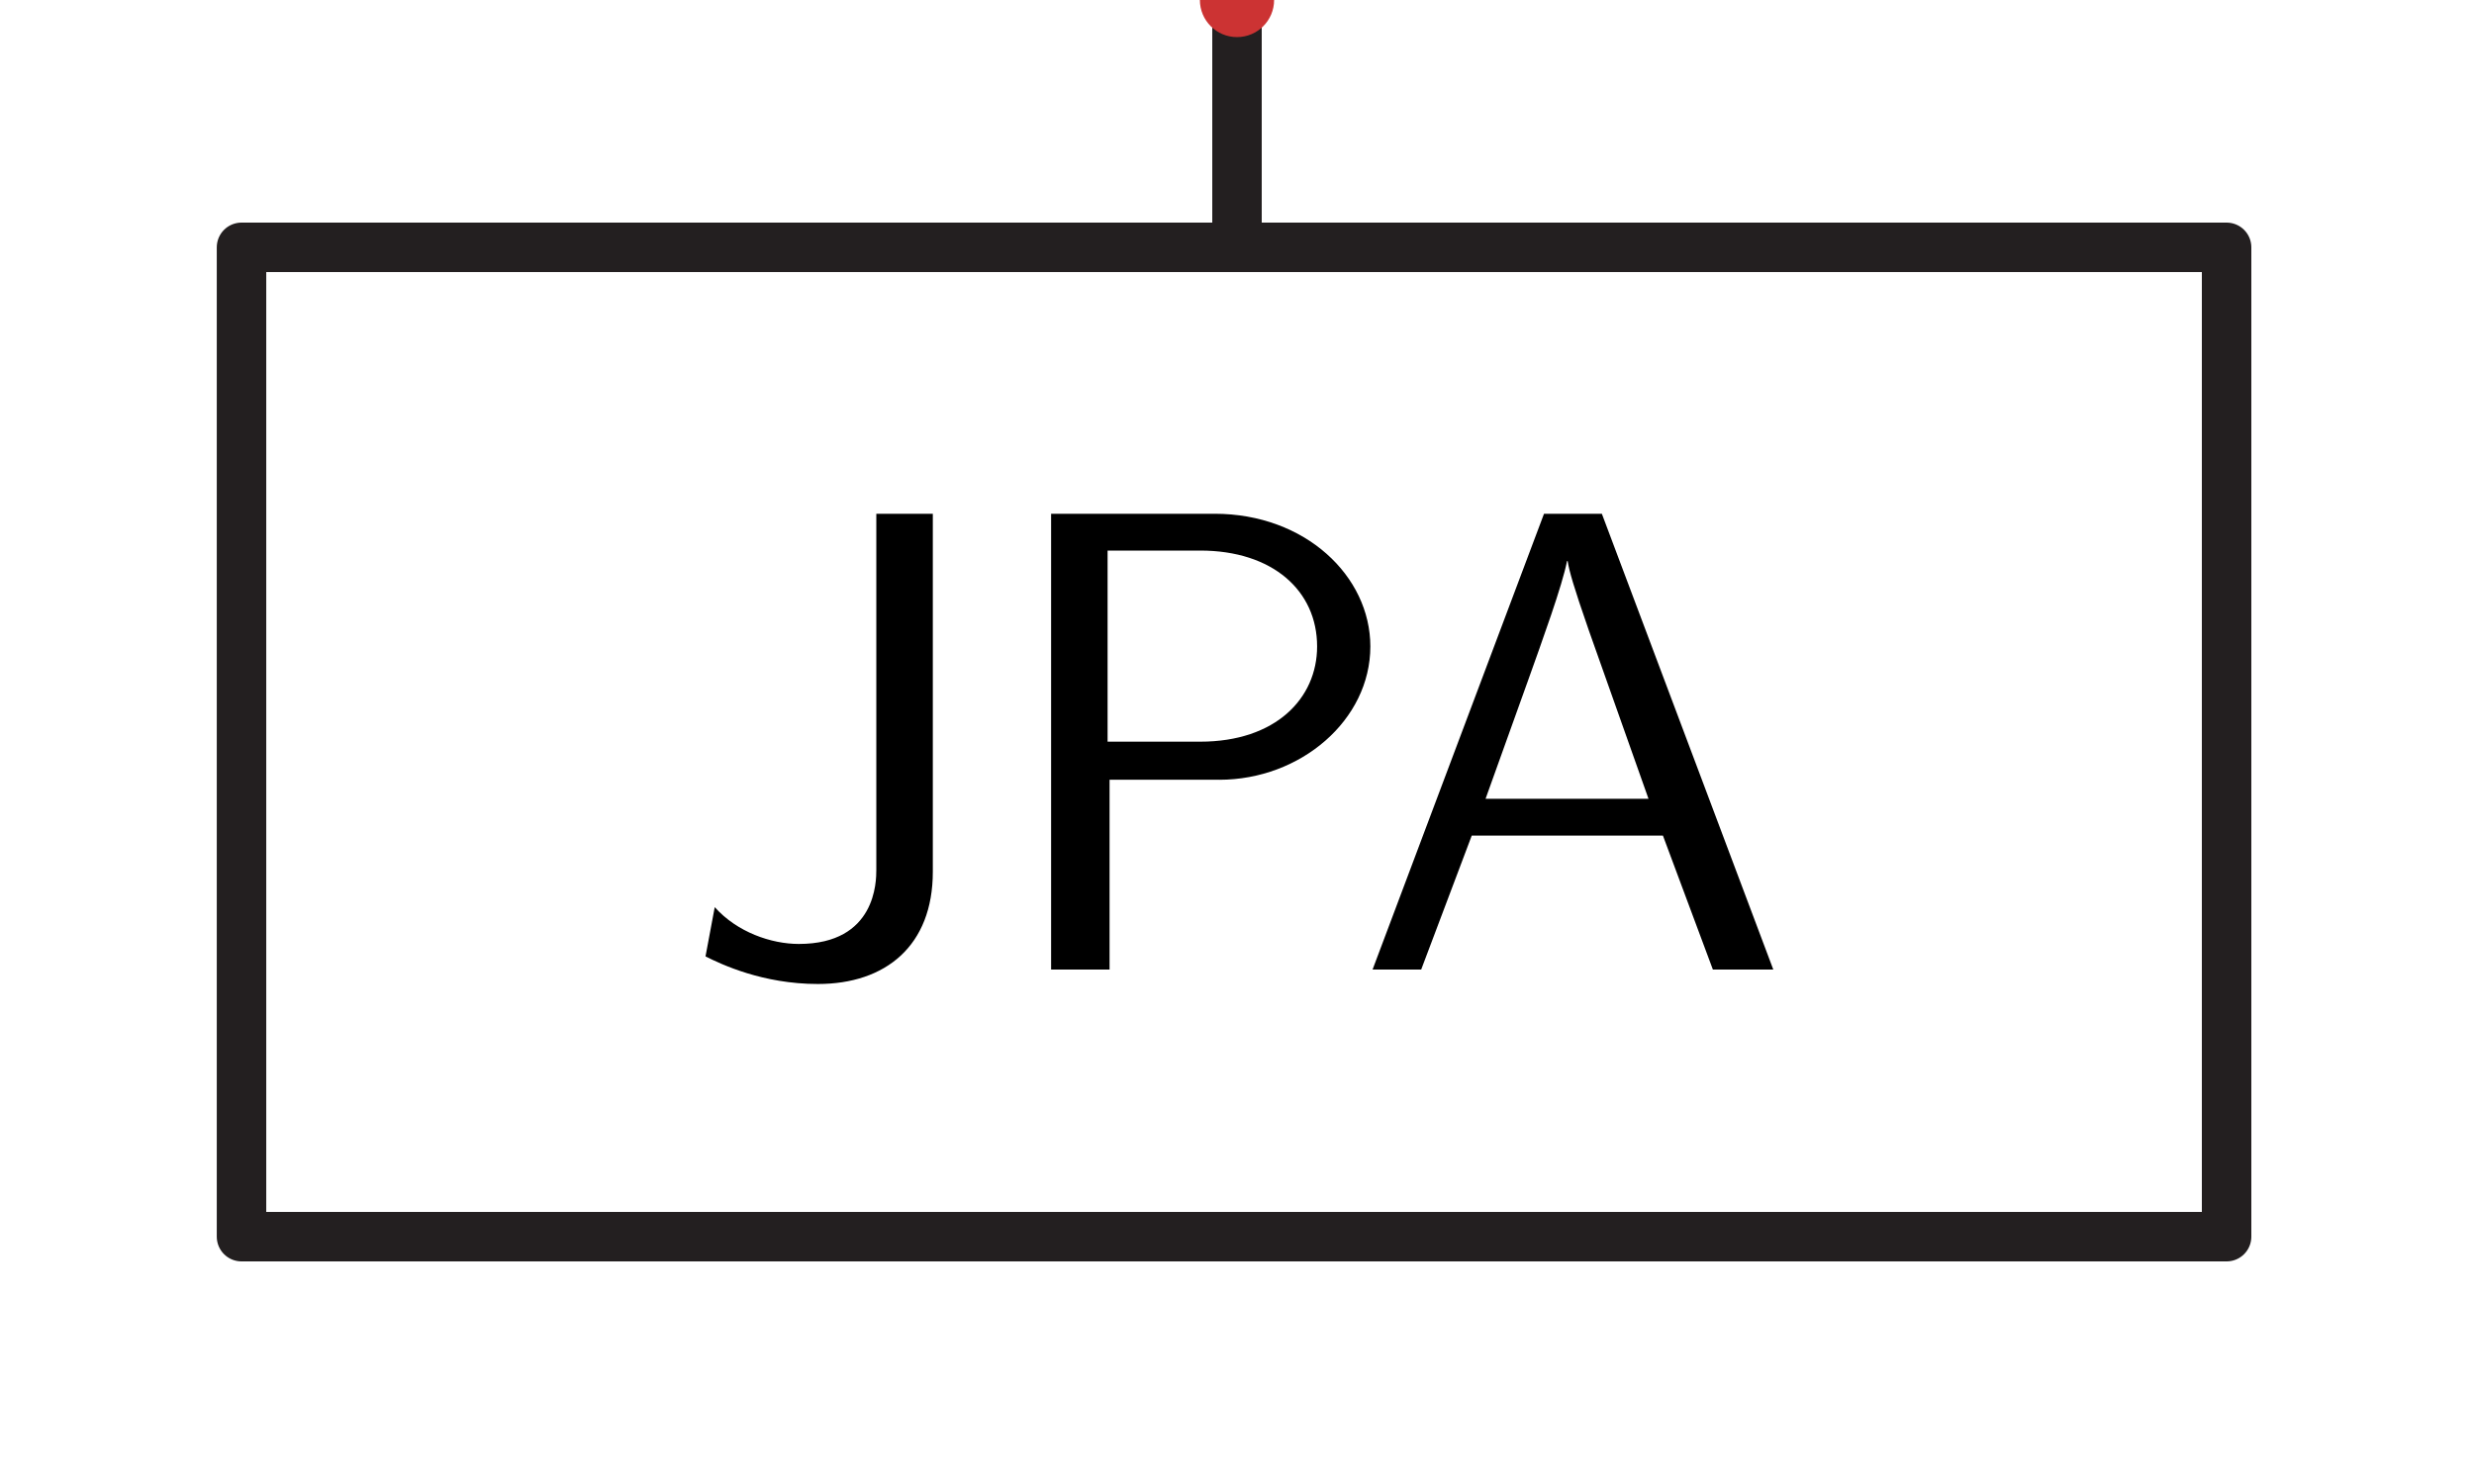
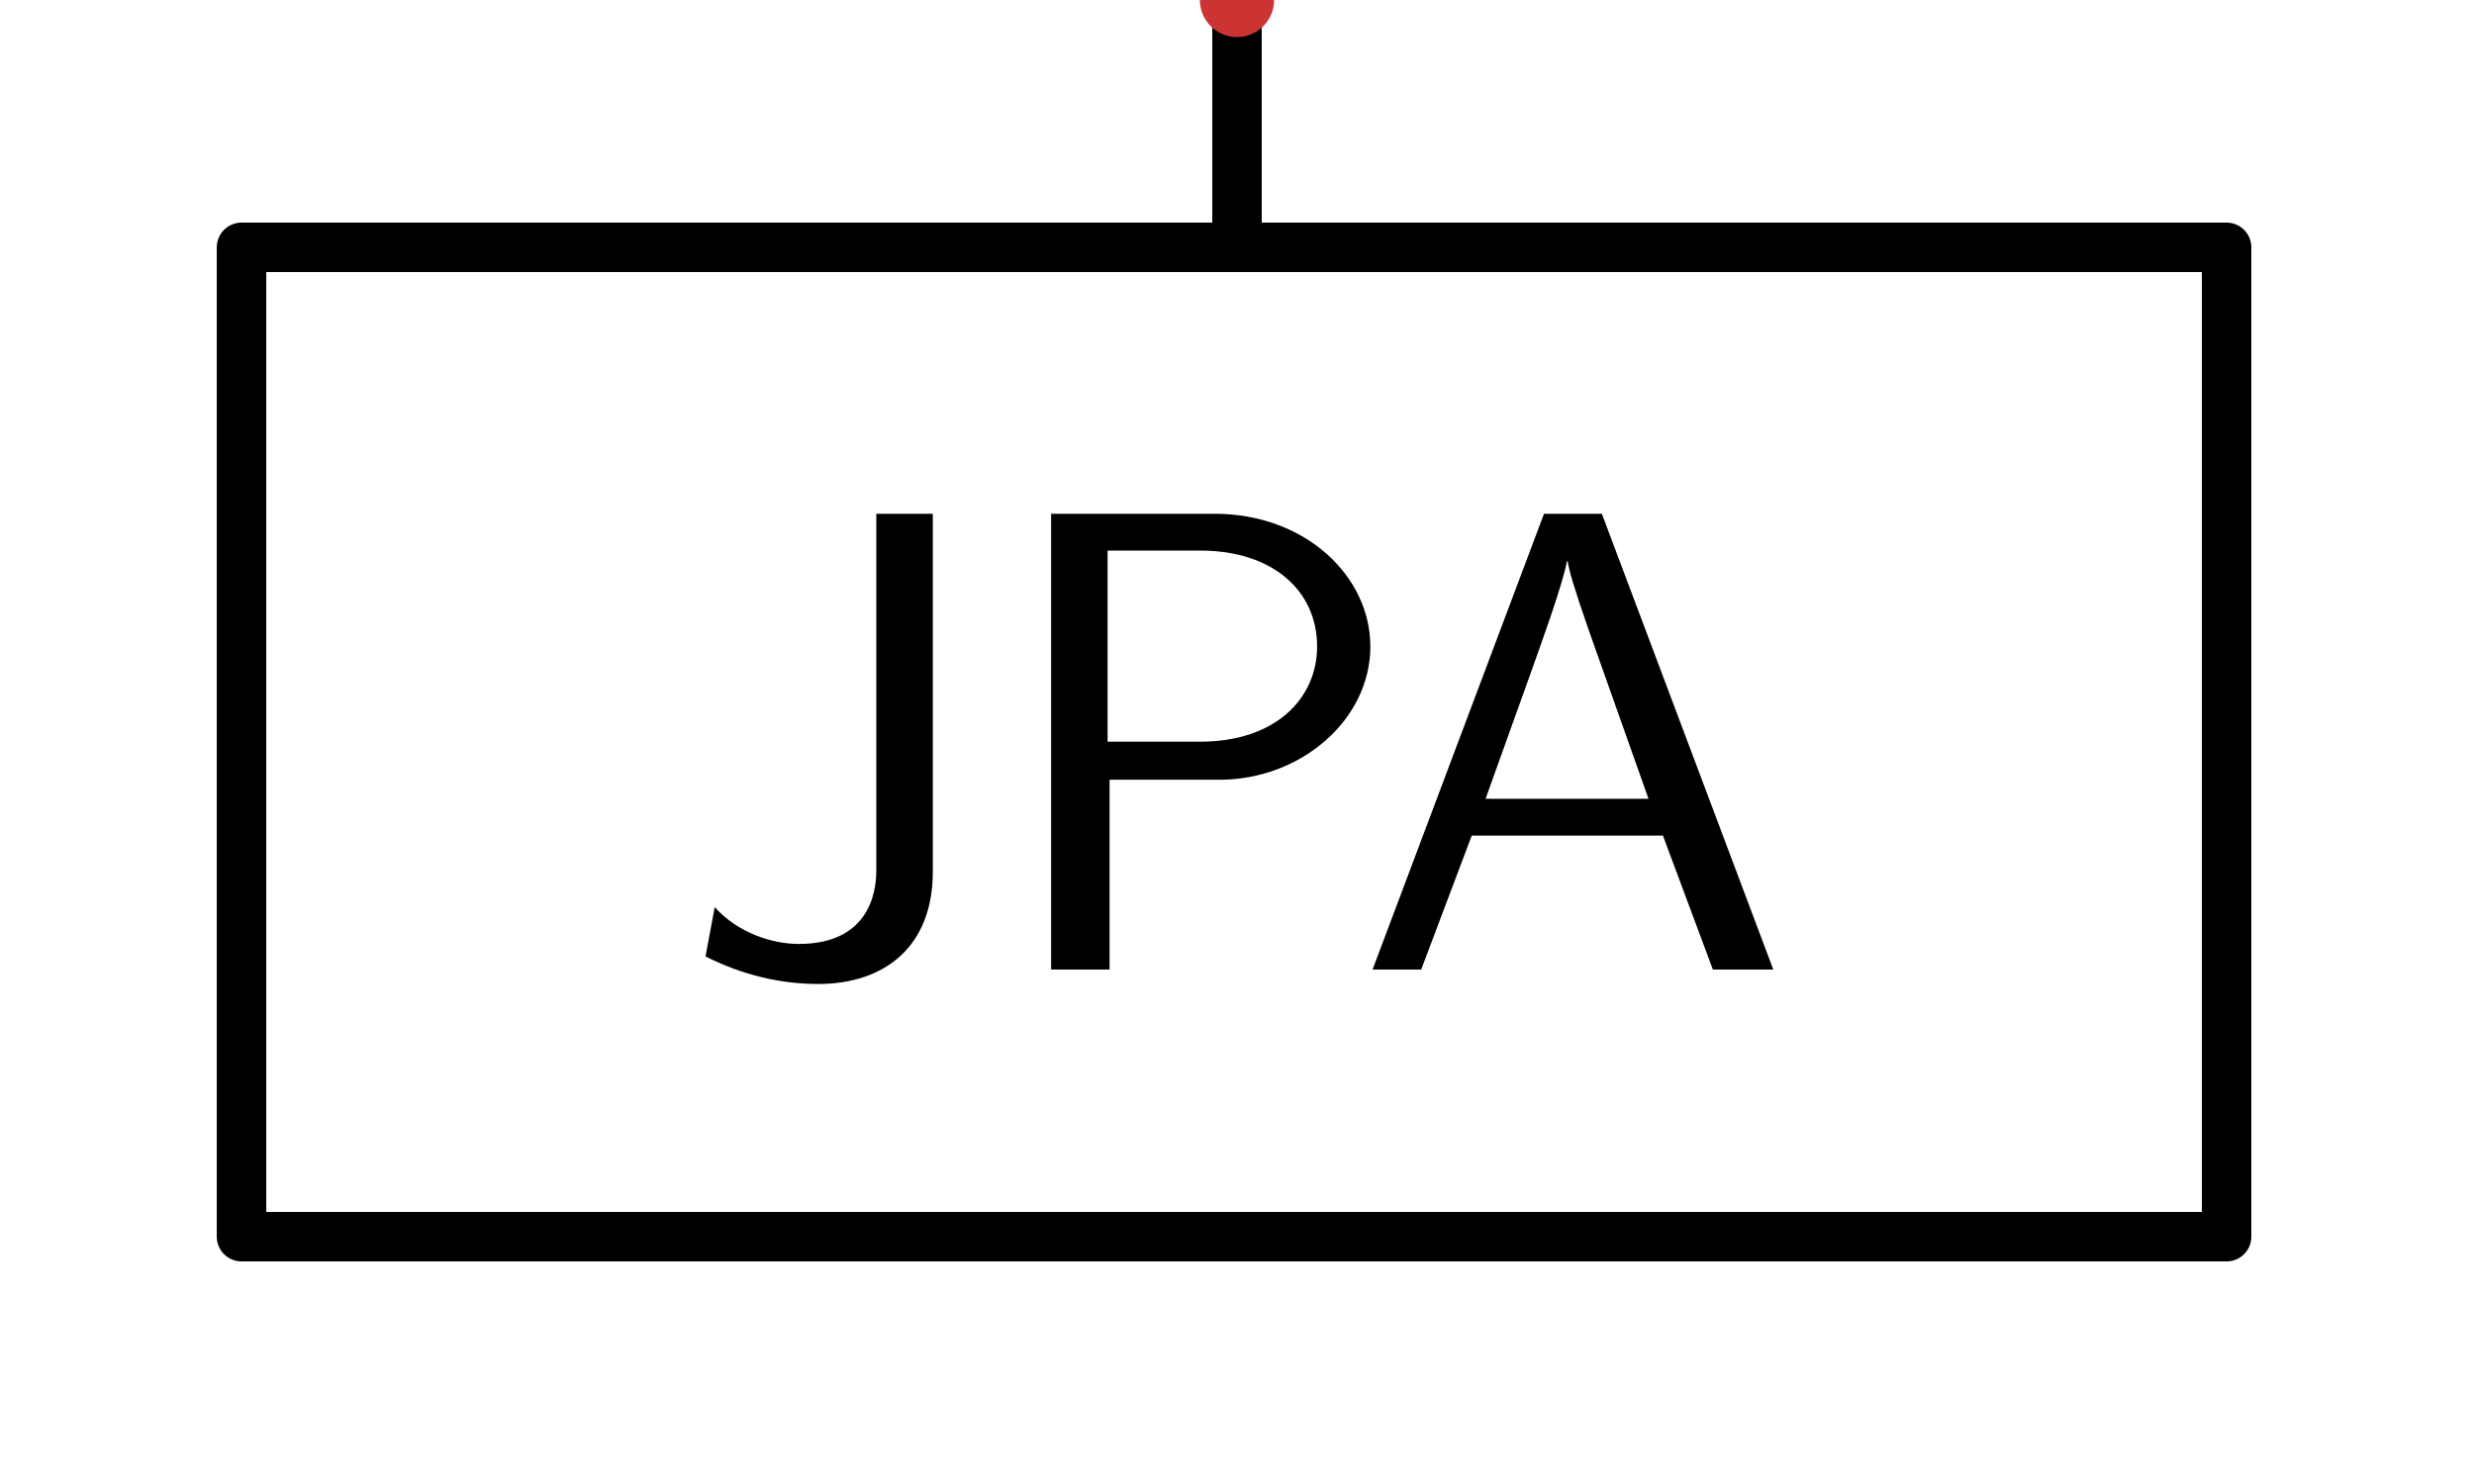
<svg xmlns="http://www.w3.org/2000/svg" id="Layer_1" version="1.1" viewBox="0 0 100 60">
  <defs>
    <style>
      .st0 {
        fill: none;
-         stroke: #231f20;
+         stroke: #000;
        stroke-linejoin: round;
        stroke-width: 2px;
      }

      .st1 {
        fill: #c33;
      }
    </style>
  </defs>
  <g id="leads">
    <line id="lead:0" class="st0" x1="50" x2="50" y2="10" />
  </g>
  <g id="artwork">
    <rect class="st0" x="9.762" y="10" width="80.238" height="40" />
    <g>
      <path d="M37.704,20.773h-2.283v14.392c0,.45,0,3-3.133,3-1.115,0-2.496-.477-3.398-1.488l-.373,1.992c.637.319,2.31,1.115,4.542,1.115,2.733,0,4.646-1.54,4.646-4.54v-14.471" />
      <path d="M48.513,22.26c2.921,0,4.725,1.619,4.725,3.877,0,2.096-1.673,3.85-4.725,3.85h-3.744v-7.727h3.744M49.282,31.527c3.294,0,6.108-2.417,6.108-5.39,0-2.842-2.629-5.365-6.294-5.365h-6.61v18.427h2.363v-7.673h4.433Z" />
      <path d="M66.632,32.296h-6.585l1.725-4.806c.558-1.565,1.381-3.823,1.567-4.804h.027c.054.371.24,1.035.85,2.787l2.417,6.823M64.746,20.773h-2.337l-6.929,18.427h1.965l2.044-5.417h7.727l2.019,5.417h2.442l-6.929-18.427h-.002Z" />
    </g>
  </g>
  <g id="ports">
    <circle id="port:1" class="st1" cx="50" r="1.5" />
  </g>
</svg>
